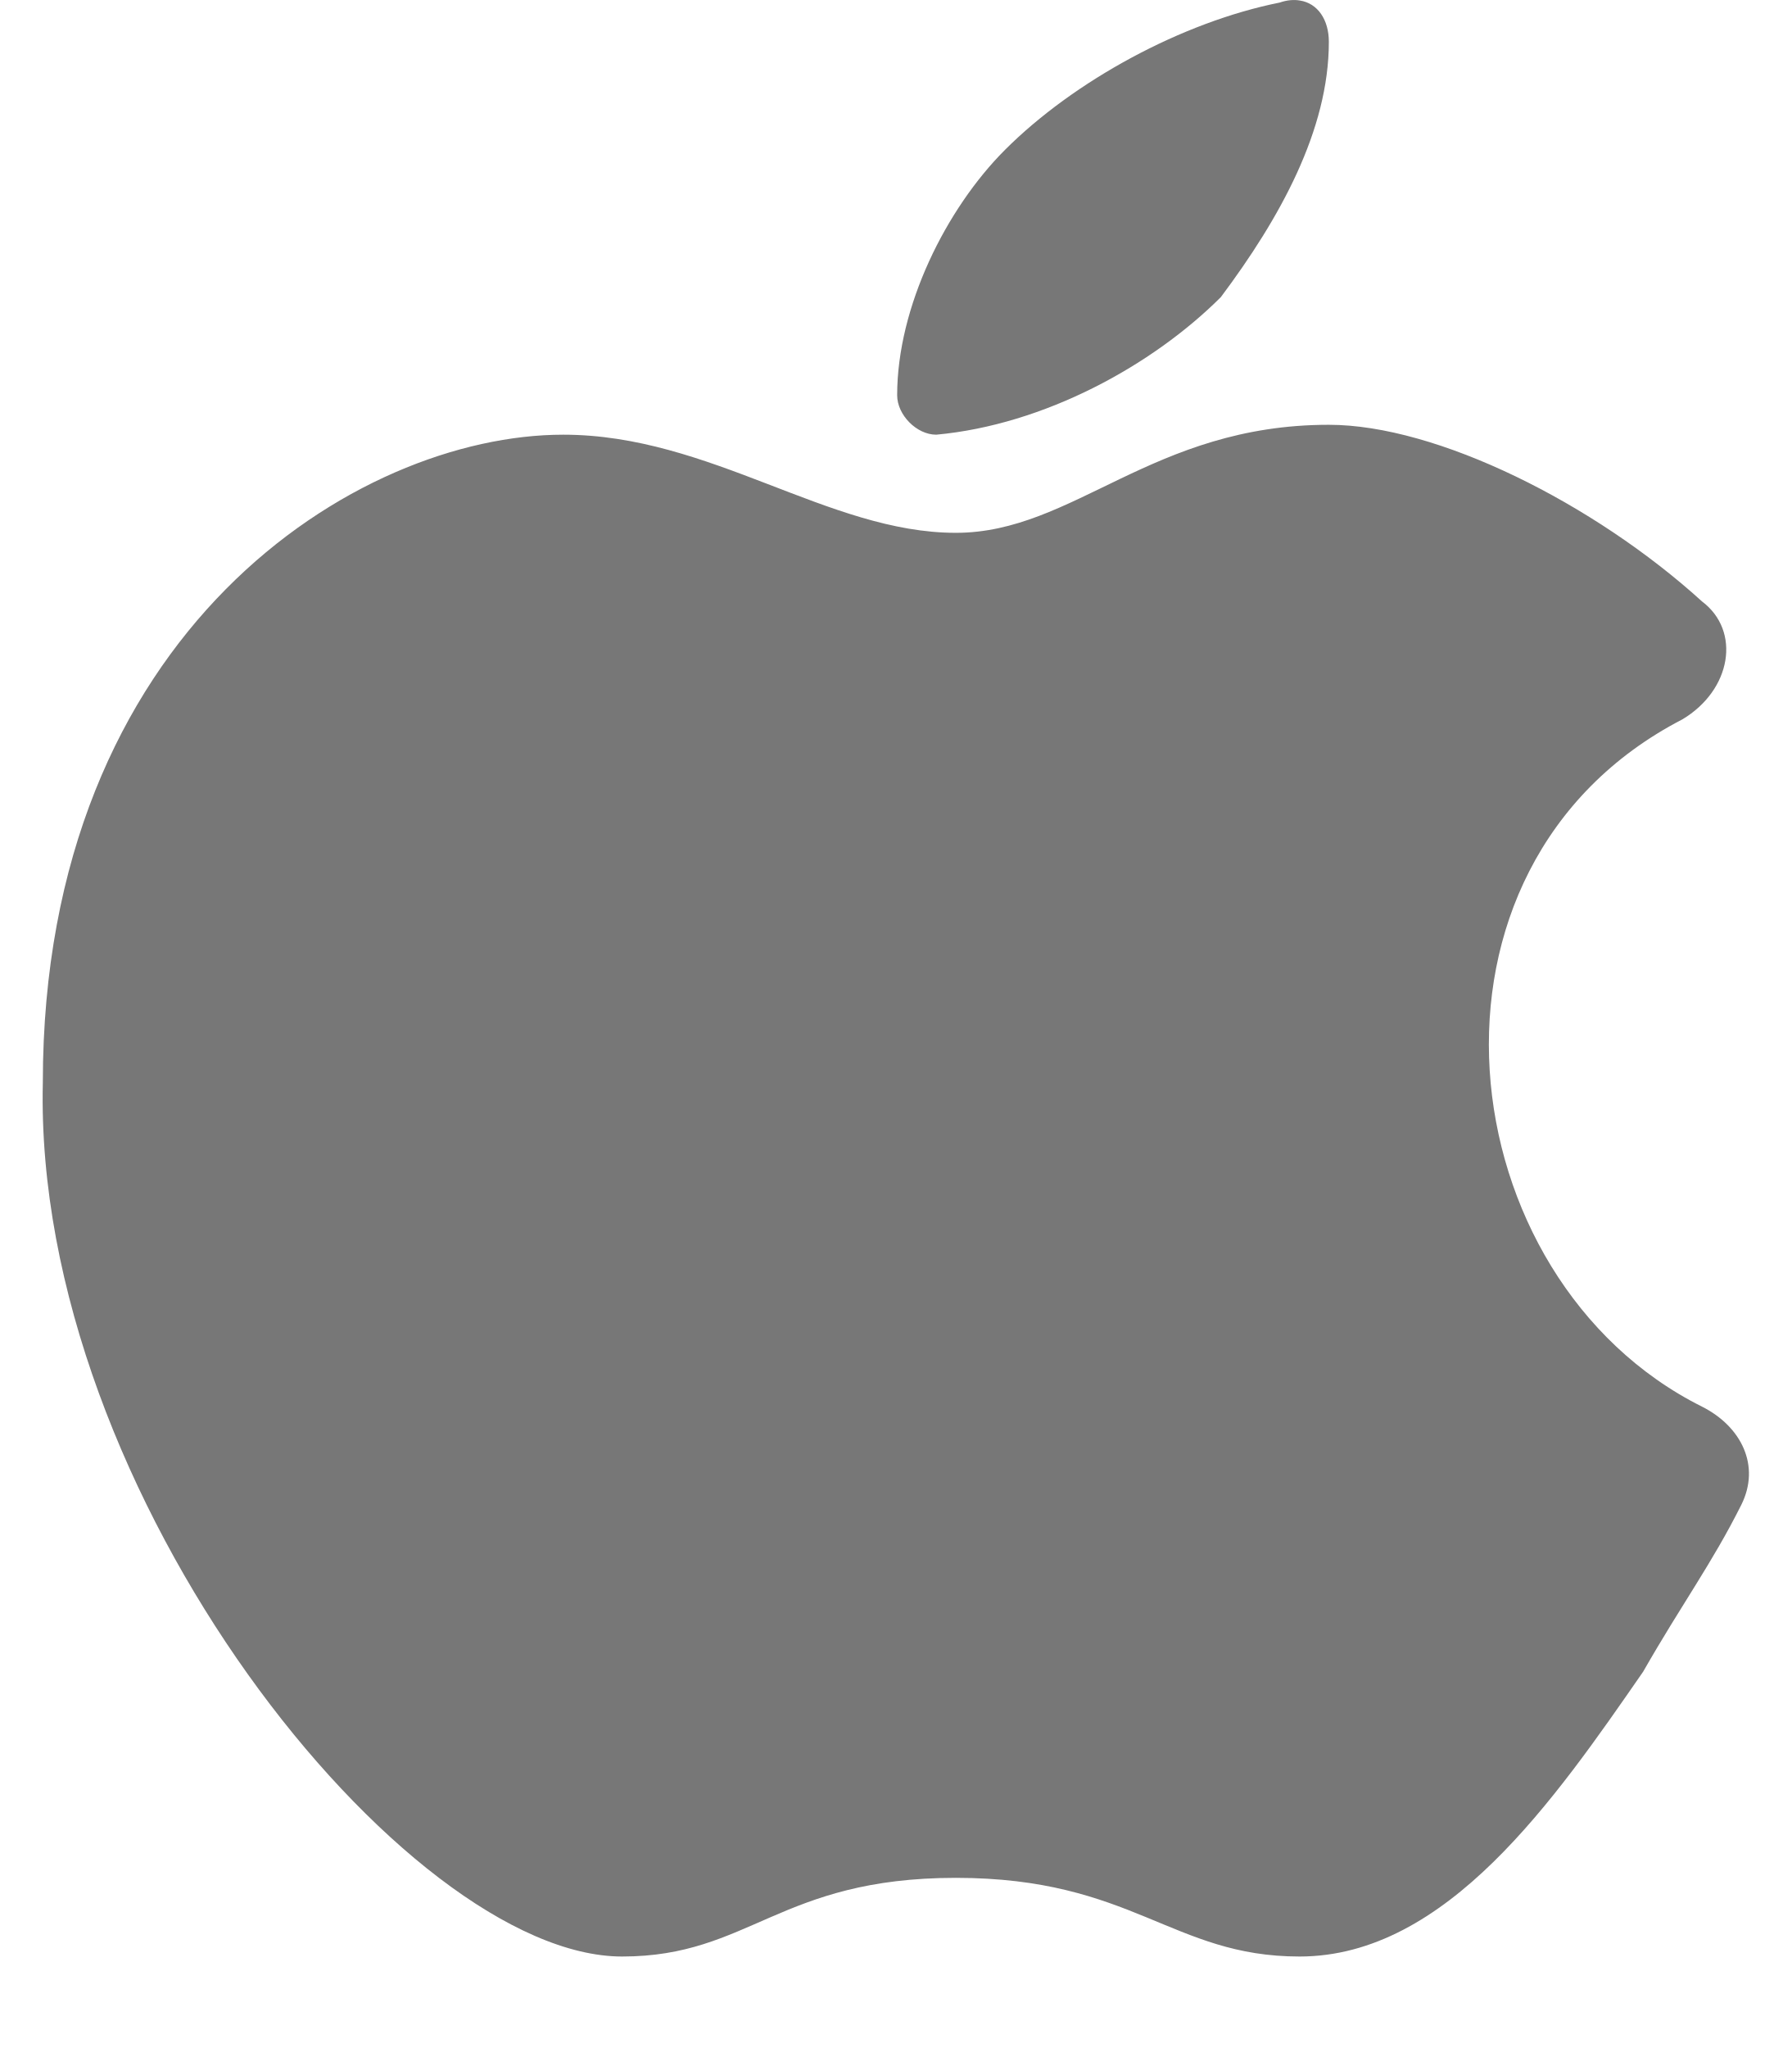
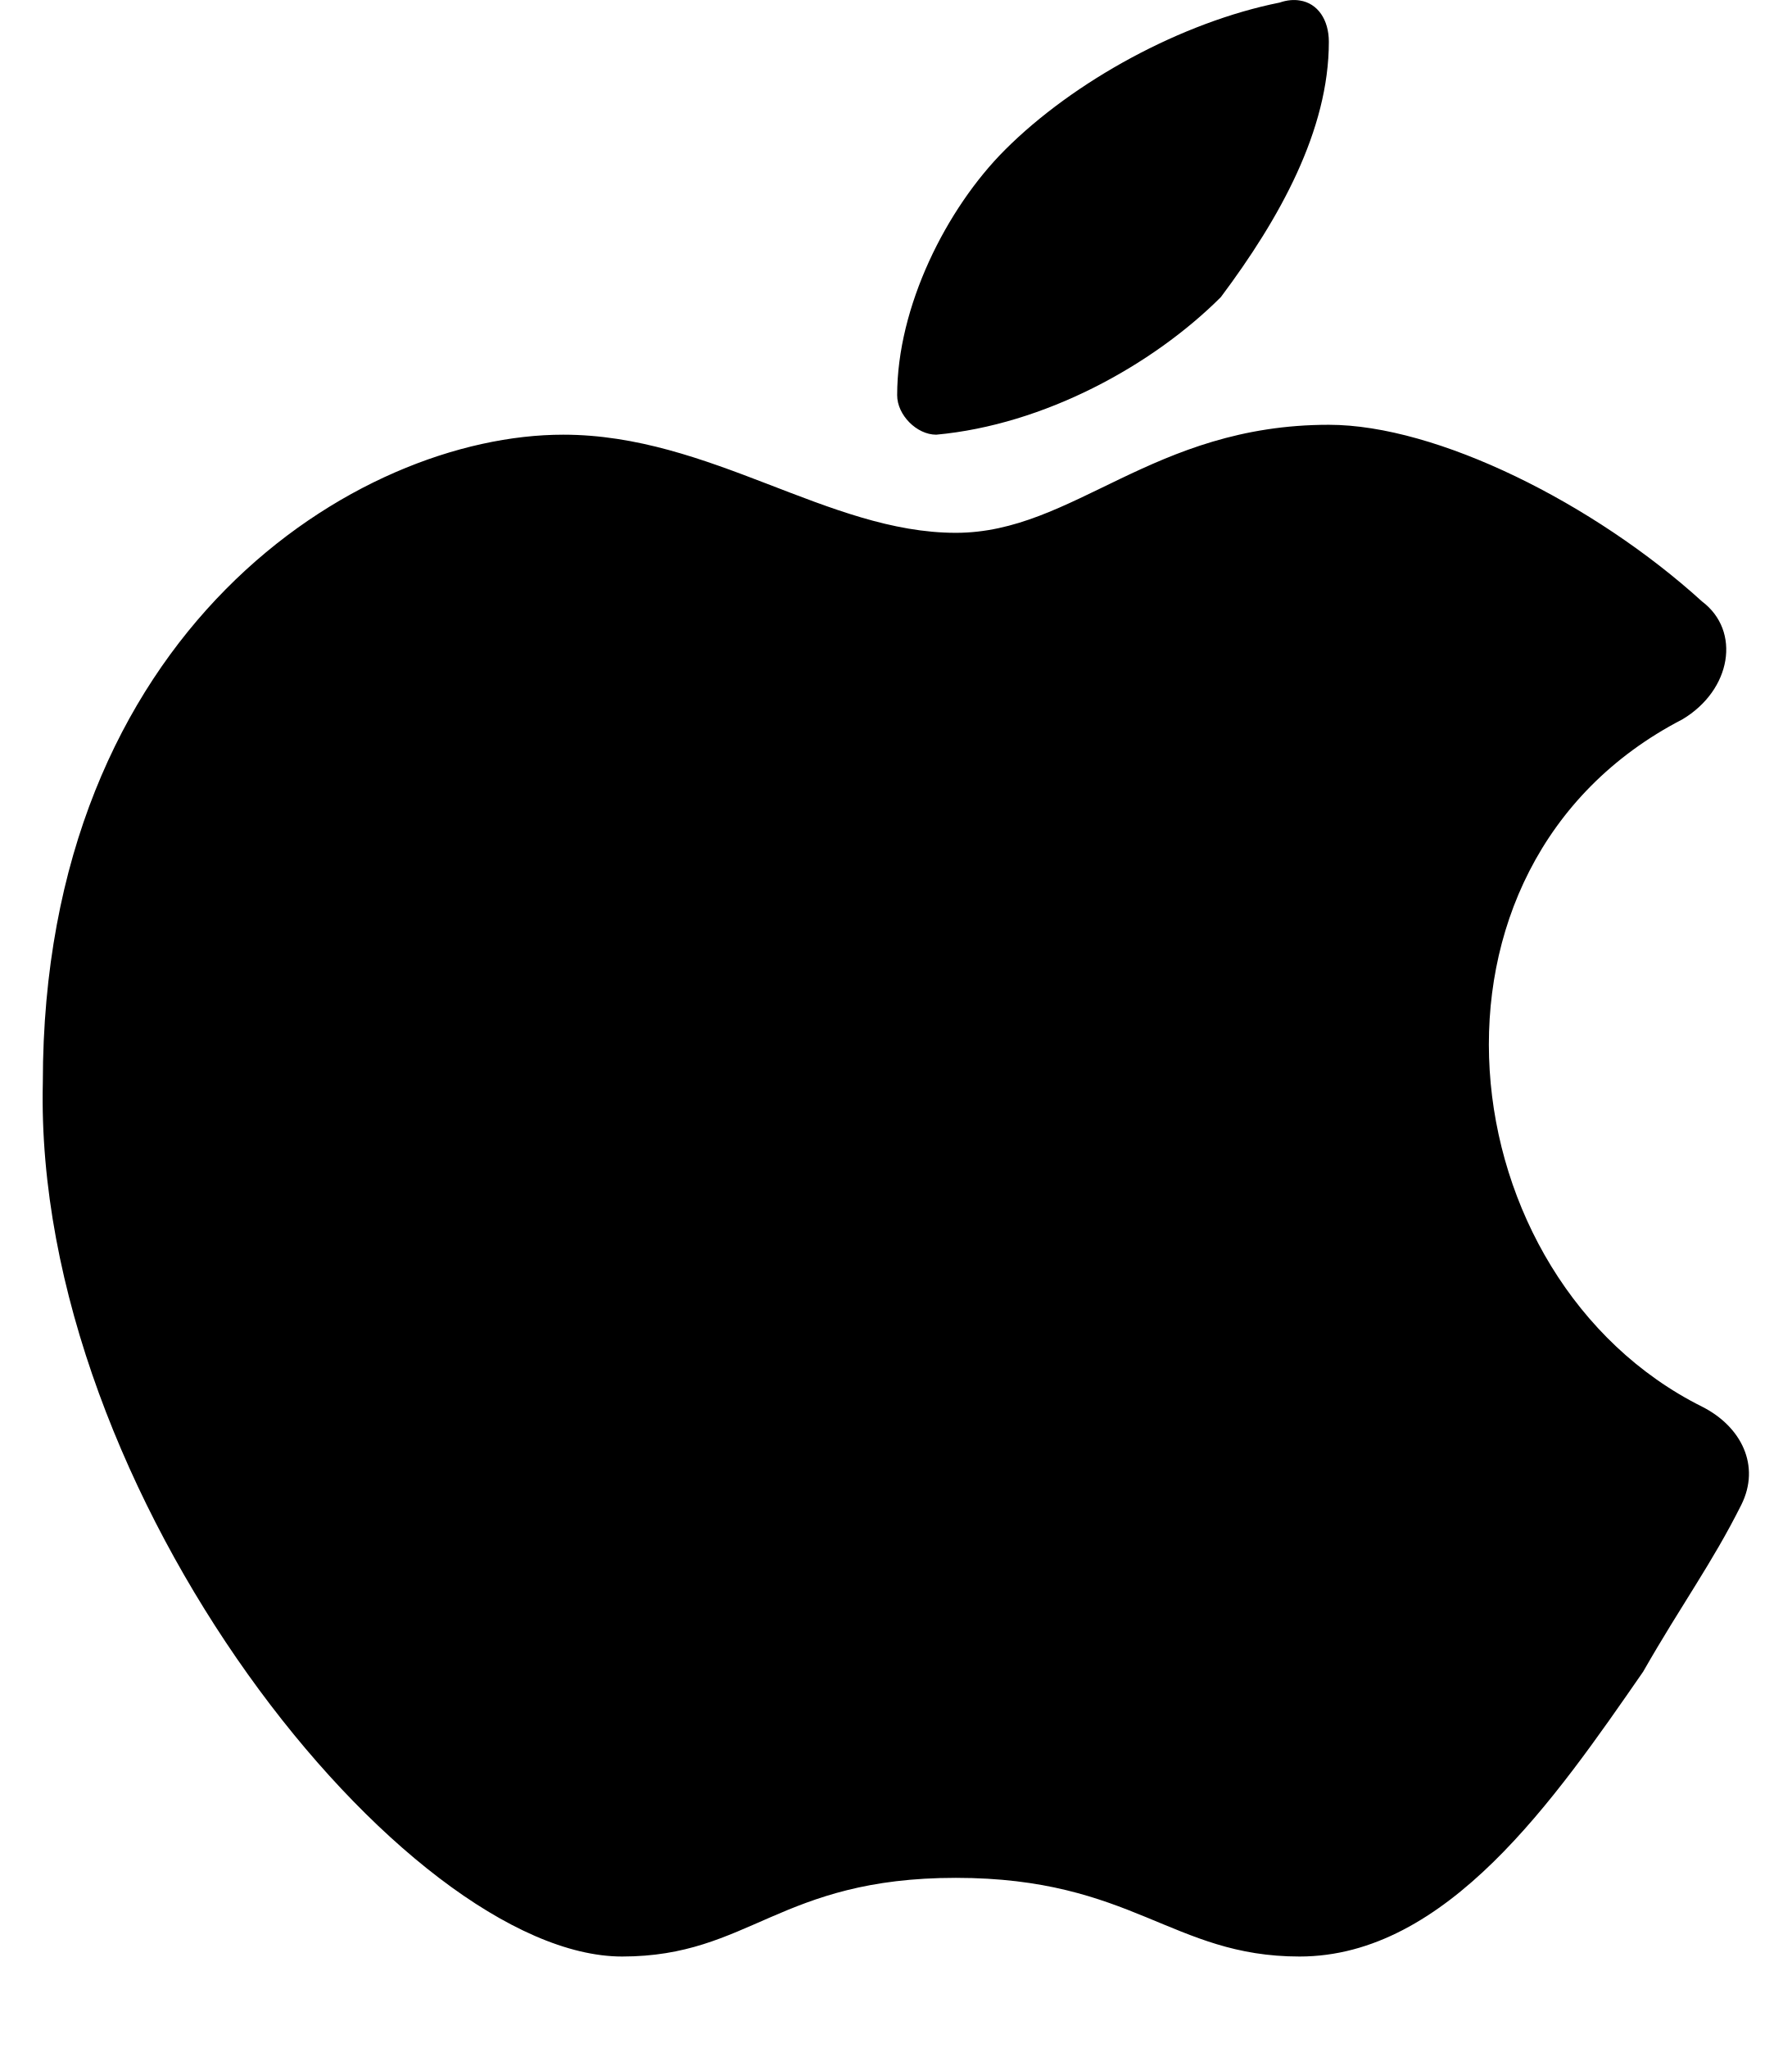
<svg xmlns="http://www.w3.org/2000/svg" width="14px" height="16px" viewBox="0 0 10 12" version="1.1">
-   <g id="Page-1" stroke="none" stroke-width="1" fill="none" fill-rule="evenodd">
-     <g id="Desktop" transform="translate(-531, -410)" fill="#777777">
+   <g id="Page-1" stroke="none" stroke-width="1" fill="current" fill-rule="evenodd">
+     <g id="Desktop" transform="translate(-531, -410)" fill="current">
      <g id="Podcast" transform="translate(355, 255)">
        <g id="Listen" transform="translate(176, 152)">
          <path d="M7.538,5.489 C6.502,5.489 6.043,6.122 5.352,6.122 C4.604,6.122 3.914,5.547 3.051,5.547 C1.843,5.547 0.001,6.697 0.001,9.343 C-0.056,11.76 2.13,14.464 3.396,14.464 C4.144,14.464 4.317,14.003 5.352,14.003 C6.388,14.003 6.618,14.464 7.366,14.464 C8.229,14.464 8.862,13.543 9.38,12.795 C9.61,12.393 9.782,12.163 9.955,11.818 C10.07,11.588 9.955,11.358 9.725,11.242 C8.229,10.495 7.941,8.078 9.61,7.215 C9.898,7.043 9.955,6.697 9.725,6.524 C9.092,5.949 8.171,5.489 7.538,5.489 M7.368,3.003 C7.334,2.997 7.293,3 7.25,3.015 C6.675,3.13 6.043,3.475 5.64,3.878 C5.295,4.223 5.008,4.798 5.008,5.316 C5.008,5.431 5.122,5.547 5.237,5.547 C5.869,5.489 6.502,5.143 6.905,4.741 C7.25,4.28 7.538,3.763 7.538,3.245 C7.538,3.116 7.473,3.019 7.368,3.003" id="icon-apple" />
        </g>
      </g>
    </g>
  </g>
</svg>
